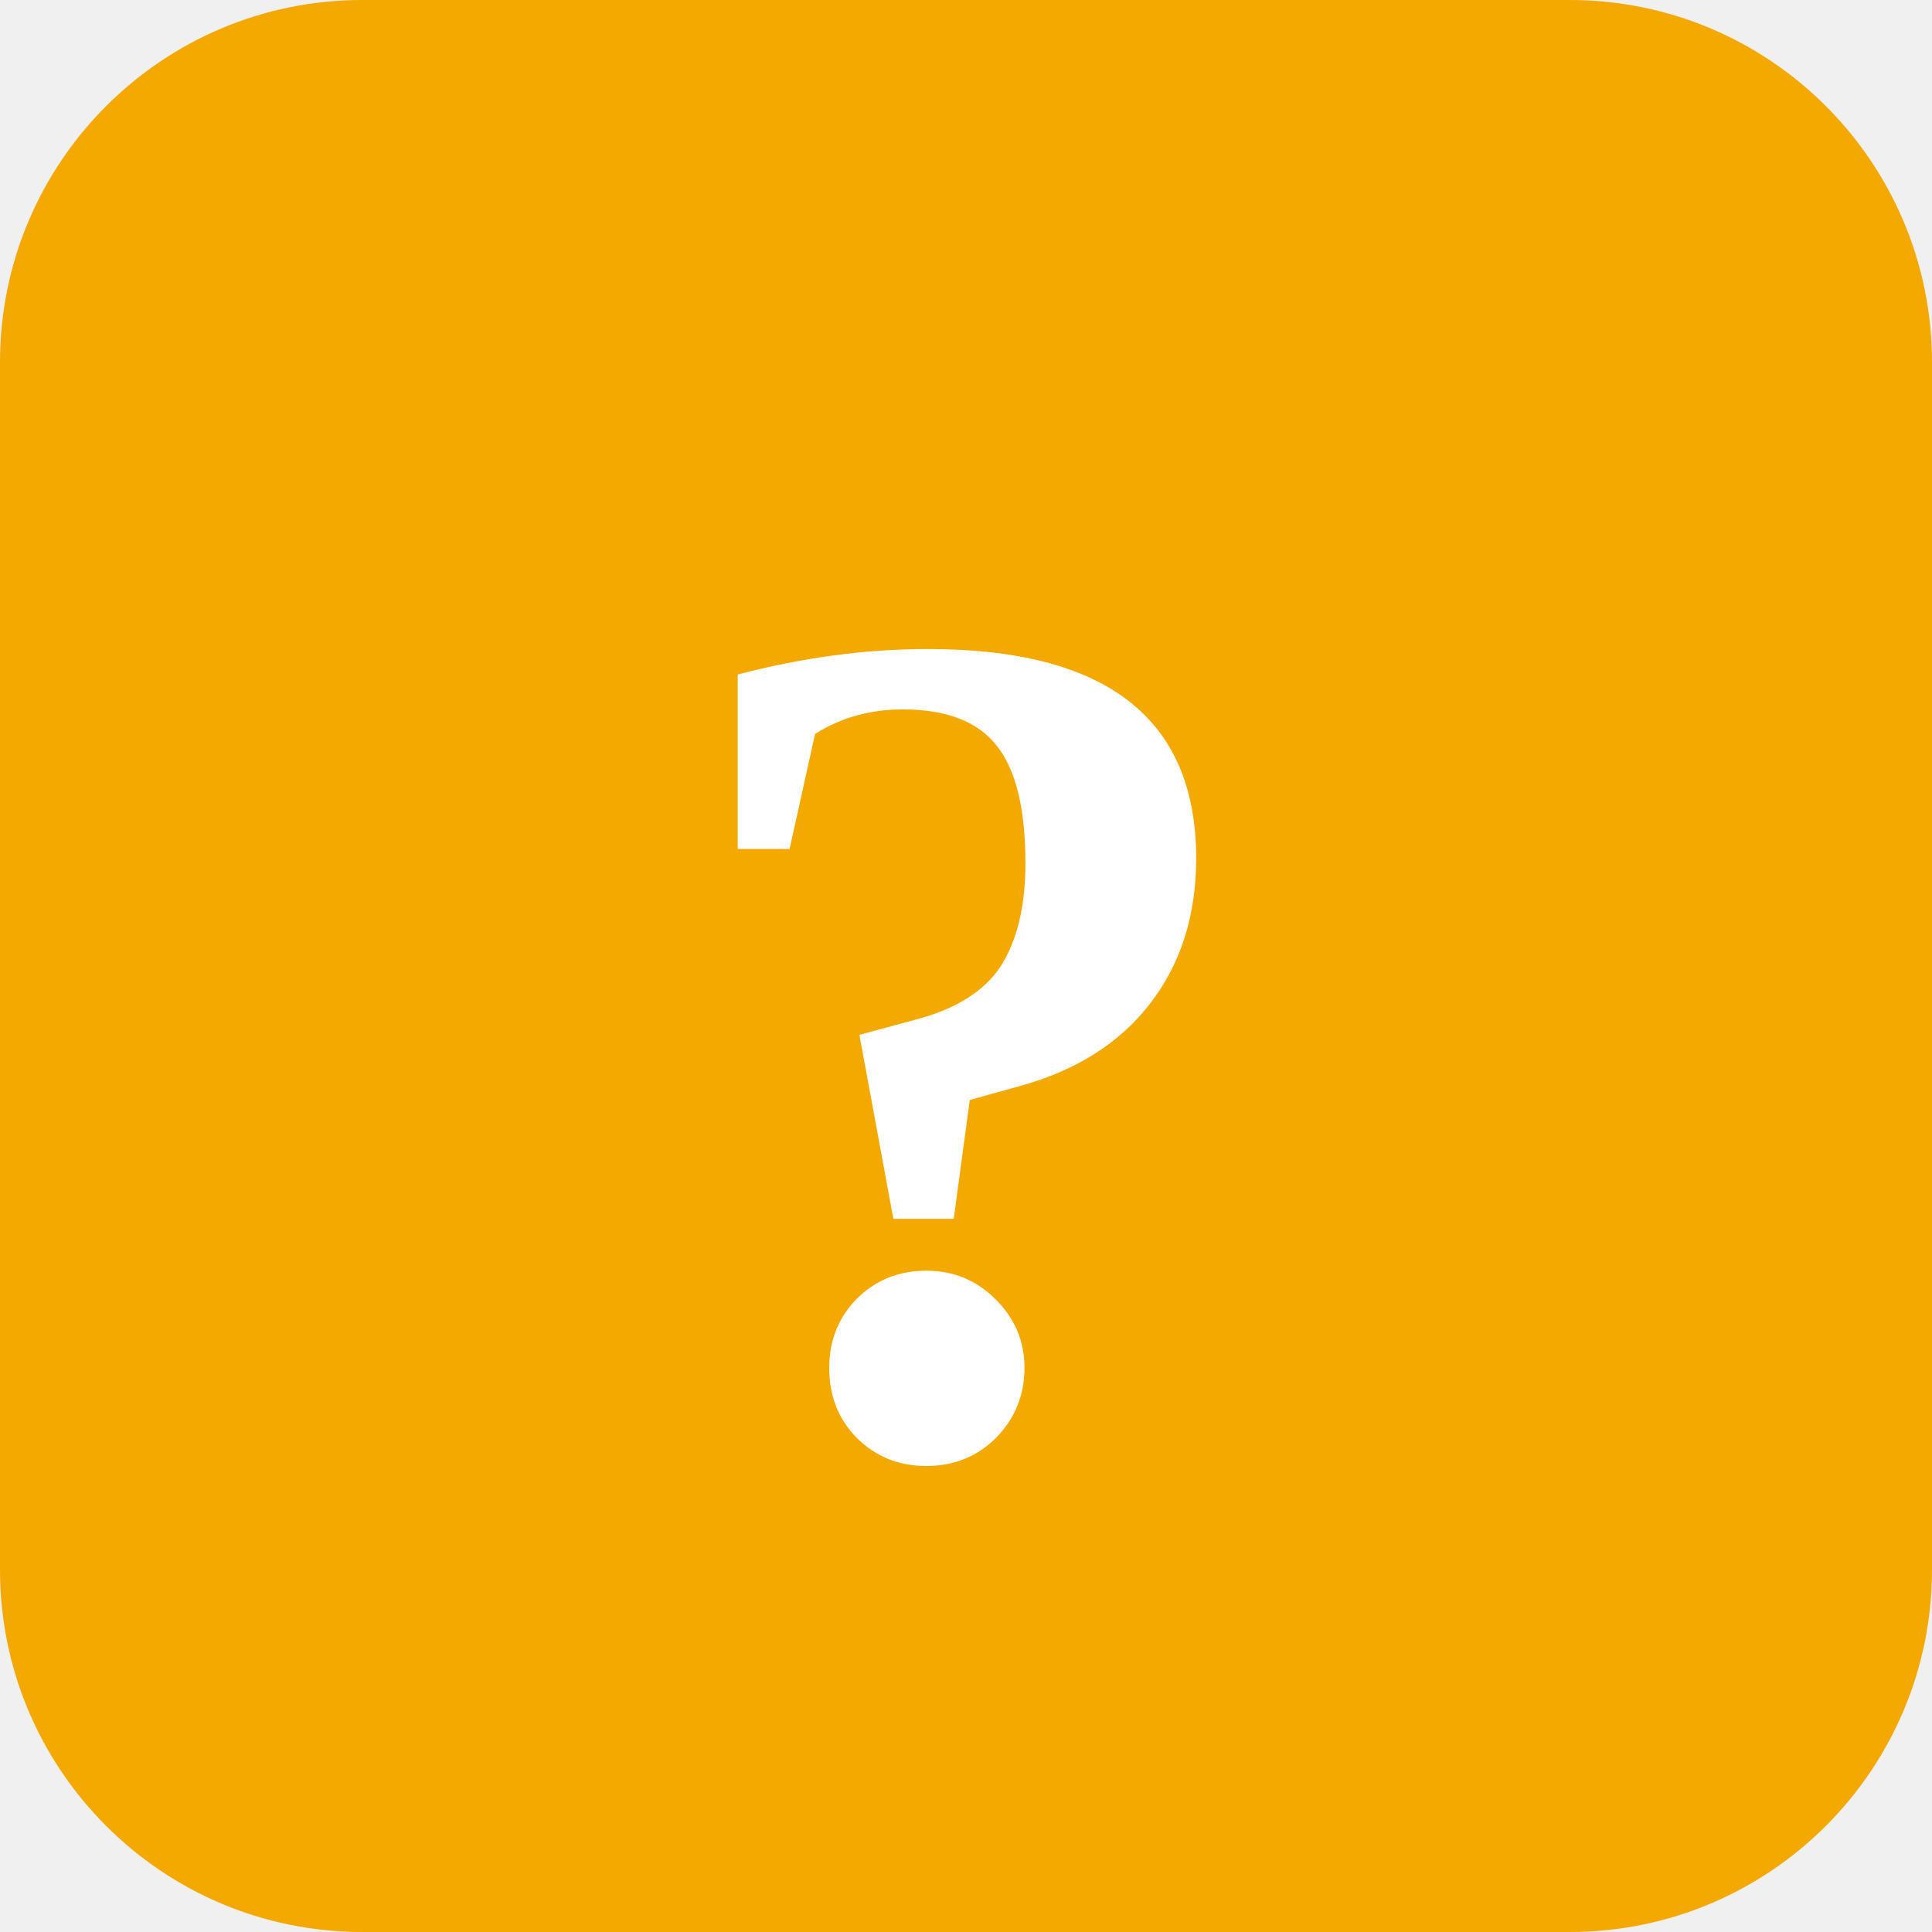
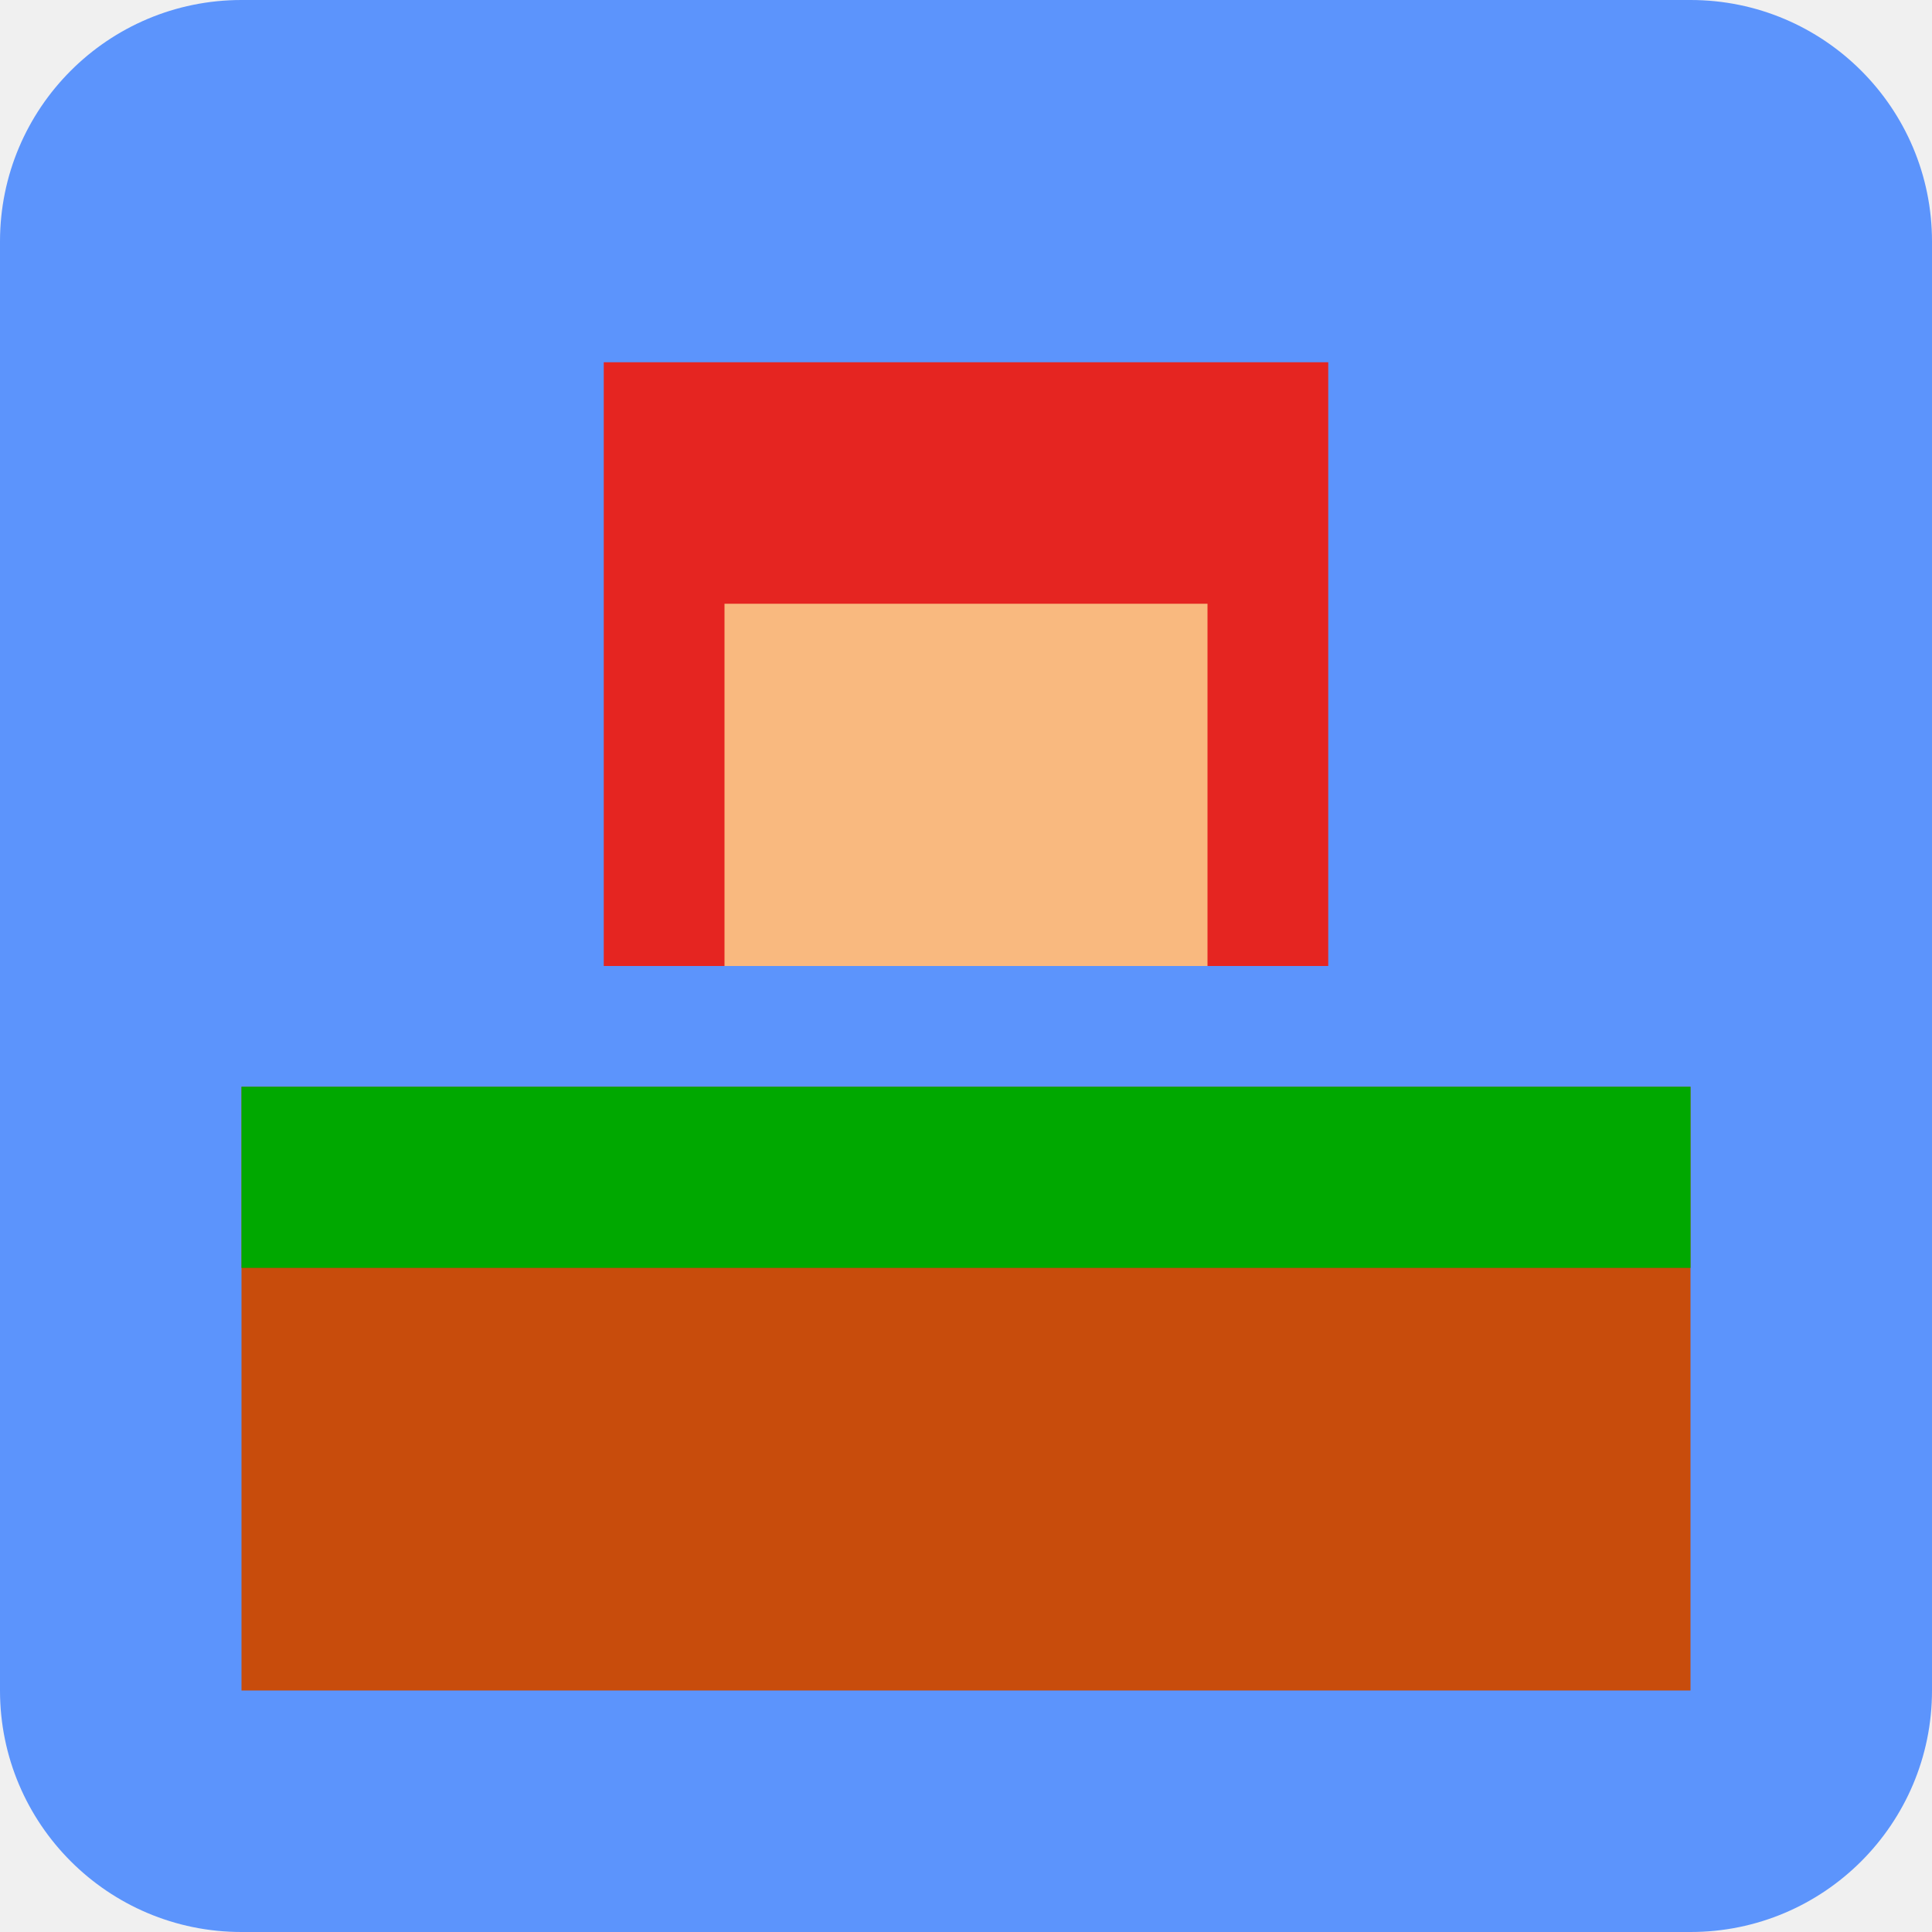
<svg xmlns="http://www.w3.org/2000/svg" viewBox="0 0 32 32">
-   <rect width="32" height="32" rx="6" fill="#f4a900" />
-   <text x="16" y="24" font-size="20" font-weight="bold" text-anchor="middle" fill="#fff">?</text>
+   <rect width="32" height="32" rx="4" fill="#5c94fc" />
+   <rect x="4" y="18" width="24" height="10" fill="#c84c0c" />
+   <rect x="4" y="18" width="24" height="3" fill="#00a800" />
+   <rect x="10" y="6" width="12" height="10" fill="#e52521" />
+   <rect x="12" y="10" width="8" height="6" fill="#f9b97f" />
</svg>
